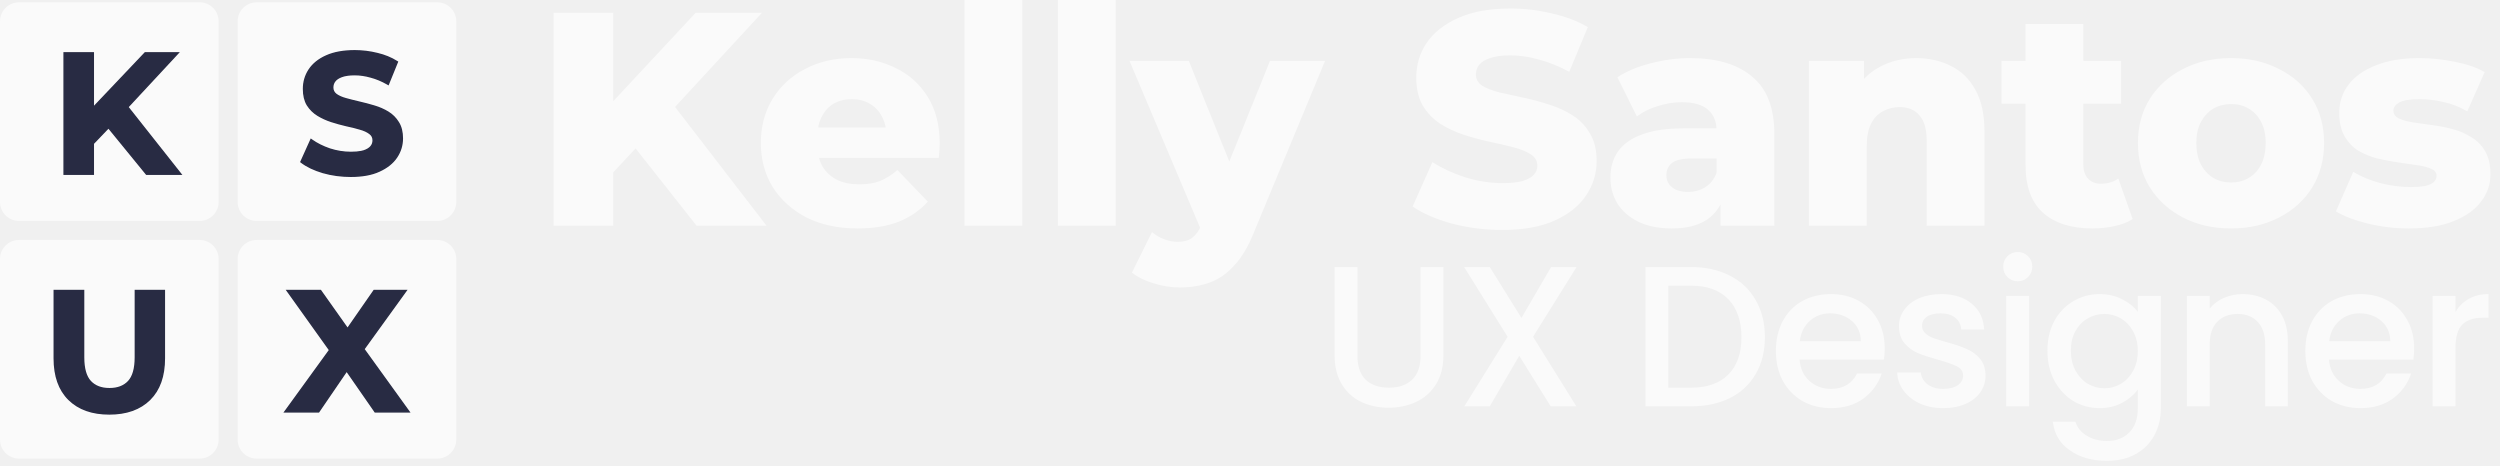
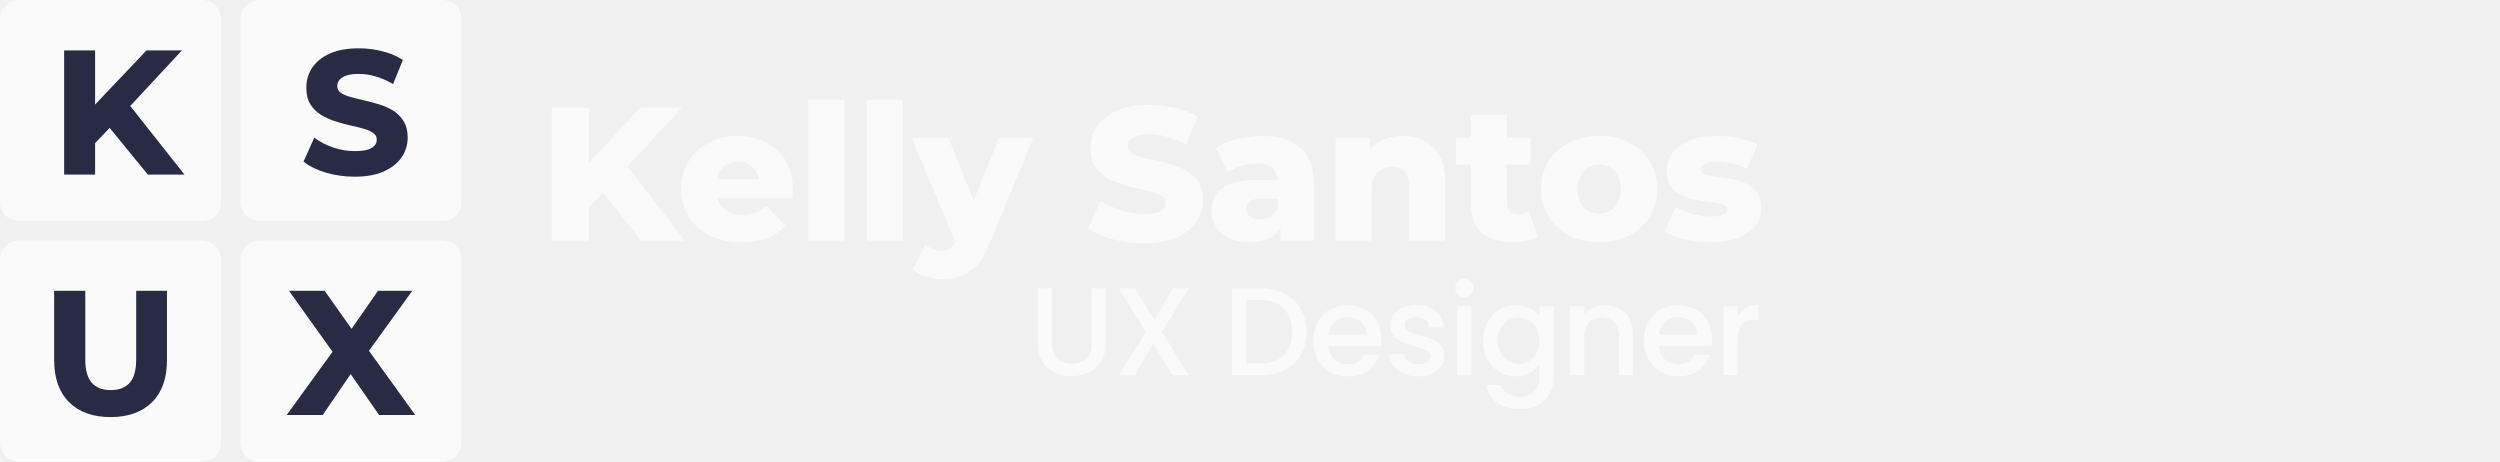
- <svg xmlns="http://www.w3.org/2000/svg" width="263" height="49" viewBox="0 0 263 49" fill="none">
-   <g clip-path="url(#clip0_3902_43)">
-     <path d="M21 0.244C22.105 0.244 23 1.139 23 2.244V21.244C23 22.349 22.105 23.244 21 23.244H2C0.895 23.244 2.06165e-06 22.349 0 21.244V2.244C0 1.139 0.895 0.244 2 0.244H21Z" fill="#FAFAFA" />
-     <path d="M9.81 5.563V11.321L15.251 5.588L15.275 5.563H18.736L18.609 5.699L13.439 11.262L18.92 18.194L19.023 18.325H15.416L15.392 18.295L11.413 13.422L9.81 15.096V18.325H6.751V5.563H9.81Z" fill="#282B43" stroke="#282B43" stroke-width="0.162" />
-     <path d="M46 0.244H27C25.895 0.244 25 1.139 25 2.244V21.244C25 22.349 25.895 23.244 27 23.244H46C47.105 23.244 48 22.349 48 21.244V2.244C48 1.139 47.105 0.244 46 0.244Z" fill="#FAFAFA" />
-     <path d="M37.326 5.348C38.125 5.348 38.912 5.444 39.687 5.638H39.686C40.461 5.82 41.147 6.1 41.743 6.477L41.8 6.512L41.775 6.574L40.875 8.788L40.841 8.872L40.761 8.827C40.178 8.495 39.597 8.251 39.017 8.097H39.015C38.433 7.931 37.865 7.848 37.309 7.848C36.75 7.848 36.298 7.914 35.95 8.041C35.599 8.17 35.357 8.336 35.214 8.534L35.212 8.536C35.068 8.725 34.995 8.948 34.995 9.208C34.995 9.506 35.114 9.746 35.358 9.935C35.611 10.12 35.95 10.273 36.376 10.391C36.807 10.511 37.28 10.63 37.795 10.75H37.794C38.324 10.871 38.849 11.009 39.366 11.165H39.365C39.899 11.323 40.386 11.536 40.824 11.804C41.267 12.074 41.623 12.431 41.894 12.873H41.895C42.181 13.321 42.32 13.883 42.32 14.554C42.32 15.278 42.118 15.941 41.713 16.542C41.307 17.145 40.7 17.627 39.898 17.991L39.898 17.992C39.105 18.359 38.102 18.54 36.895 18.54C35.88 18.54 34.906 18.407 33.975 18.141H33.974C33.044 17.863 32.29 17.505 31.716 17.066L31.666 17.027L31.692 16.969L32.682 14.773L32.722 14.685L32.801 14.741C33.333 15.119 33.962 15.434 34.687 15.684C35.423 15.921 36.166 16.04 36.913 16.04C37.342 16.04 37.704 16.01 38 15.95L38.276 15.881C38.626 15.764 38.874 15.609 39.029 15.421C39.185 15.232 39.263 15.015 39.263 14.77C39.263 14.459 39.142 14.219 38.9 14.042L38.898 14.041C38.644 13.845 38.306 13.687 37.881 13.569H37.879C37.45 13.438 36.972 13.318 36.446 13.21H36.444C35.926 13.09 35.402 12.945 34.872 12.777V12.776C34.351 12.606 33.87 12.388 33.433 12.12C32.99 11.85 32.628 11.493 32.346 11.051L32.345 11.05C32.071 10.602 31.937 10.034 31.937 9.352C31.937 8.617 32.133 7.947 32.526 7.346H32.526C32.932 6.731 33.532 6.248 34.323 5.895C35.129 5.529 36.131 5.348 37.326 5.348Z" fill="#282B43" stroke="#282B43" stroke-width="0.16" />
-     <path d="M21 25.244H2C0.895 25.244 0 26.139 0 27.244V46.244C0 47.349 0.895 48.244 2 48.244H21C22.105 48.244 23 47.349 23 46.244V27.244C23 26.139 22.105 25.244 21 25.244Z" fill="#FAFAFA" />
-     <path d="M8.789 30.564V37.592C8.789 38.785 9.035 39.623 9.506 40.129C9.98 40.637 10.646 40.896 11.517 40.896C12.388 40.896 13.055 40.638 13.529 40.129C14 39.623 14.245 38.785 14.245 37.592V30.564H17.285V37.7C17.285 39.562 16.777 41.008 15.749 42.023C14.723 43.037 13.302 43.541 11.499 43.541C9.696 43.541 8.276 43.037 7.249 42.023C6.222 41.008 5.713 39.562 5.713 37.7V30.564H8.789Z" fill="#282B43" stroke="#282B43" stroke-width="0.16" />
-     <path d="M46 25.244H27C25.895 25.244 25 26.139 25 27.244V46.244C25 47.349 25.895 48.244 27 48.244H46C47.105 48.244 48 47.349 48 46.244V27.244C48 26.139 47.105 25.244 46 25.244Z" fill="#FAFAFA" />
-     <path d="M33.716 30.564L33.74 30.598L36.563 34.584L39.333 30.598L39.358 30.564H42.724L42.632 30.691L38.271 36.728L42.938 43.197L43.03 43.324H39.465L39.442 43.29L36.47 39.006L33.543 43.29L33.52 43.324H29.972L30.065 43.197L34.684 36.828L30.298 30.691L30.207 30.564H33.716Z" fill="#282B43" stroke="#282B43" stroke-width="0.16" />
+ <svg xmlns="http://www.w3.org/2000/svg" width="260" height="48" viewBox="0 0 260 48" fill="none">
+   <g clip-path="url(#clip0_3910_77)">
+     <path d="M21 0C22.105 2.06161e-06 23 0.895 23 2V21C23 22.105 22.105 23 21 23H2C0.895 23 2.06165e-06 22.105 0 21V2C0 0.895 0.895 0 2 0H21Z" fill="#FAFAFA" />
+     <path d="M9.81 5.319V11.077L15.251 5.344L15.275 5.319H18.736L18.609 5.455L13.439 11.018L18.92 17.95L19.023 18.081H15.416L15.392 18.051L11.413 13.178L9.81 14.852V18.081H6.751V5.319H9.81Z" fill="#282B43" stroke="#282B43" stroke-width="0.162" />
+     <path d="M46 0H27C25.895 0 25 0.895 25 2V21C25 22.105 25.895 23 27 23H46C47.105 23 48 22.105 48 21V2C48 0.895 47.105 0 46 0Z" fill="#FAFAFA" />
+     <path d="M37.326 5.104C38.125 5.104 38.912 5.2 39.687 5.394H39.686C40.461 5.576 41.147 5.856 41.743 6.233L41.8 6.268L41.775 6.331L40.875 8.544L40.841 8.628L40.761 8.584C40.178 8.251 39.597 8.007 39.017 7.853H39.015C38.433 7.687 37.865 7.604 37.309 7.604C36.75 7.604 36.298 7.67 35.95 7.797C35.599 7.926 35.357 8.092 35.214 8.291L35.212 8.292C35.068 8.481 34.995 8.705 34.995 8.964C34.995 9.262 35.114 9.502 35.358 9.691C35.611 9.876 35.95 10.029 36.376 10.147C36.807 10.267 37.28 10.387 37.795 10.506H37.794C38.324 10.627 38.849 10.765 39.366 10.921H39.365C39.899 11.079 40.386 11.292 40.824 11.56C41.267 11.83 41.623 12.187 41.894 12.629H41.895C42.181 13.077 42.32 13.639 42.32 14.31C42.32 15.034 42.118 15.697 41.713 16.298C41.307 16.901 40.7 17.383 39.898 17.748L39.898 17.748C39.105 18.115 38.102 18.296 36.895 18.296C35.88 18.296 34.906 18.163 33.975 17.897H33.974C33.044 17.619 32.29 17.261 31.716 16.822L31.666 16.783L31.692 16.725L32.682 14.529L32.722 14.441L32.801 14.497C33.333 14.875 33.962 15.19 34.687 15.44C35.423 15.678 36.166 15.796 36.913 15.796C37.342 15.796 37.704 15.766 38 15.707L38.276 15.637C38.626 15.52 38.874 15.365 39.029 15.177C39.185 14.988 39.263 14.771 39.263 14.526C39.263 14.215 39.142 13.975 38.9 13.798L38.898 13.797C38.644 13.601 38.306 13.443 37.881 13.325H37.879C37.45 13.194 36.972 13.074 36.446 12.966H36.444C35.926 12.846 35.402 12.701 34.872 12.533V12.532C34.351 12.362 33.87 12.144 33.433 11.877C32.99 11.606 32.628 11.249 32.346 10.807L32.345 10.806C32.071 10.358 31.937 9.79 31.937 9.108C31.937 8.373 32.133 7.703 32.526 7.102H32.526C32.932 6.487 33.532 6.004 34.323 5.651C35.129 5.285 36.131 5.104 37.326 5.104Z" fill="#282B43" stroke="#282B43" stroke-width="0.16" />
+     <path d="M21 25H2C0.895 25 0 25.895 0 27V46C0 47.105 0.895 48 2 48H21C22.105 48 23 47.105 23 46V27C23 25.895 22.105 25 21 25Z" fill="#FAFAFA" />
+     <path d="M8.789 30.32V37.348C8.789 38.54 9.035 39.379 9.506 39.885C9.98 40.393 10.646 40.652 11.517 40.652C12.388 40.652 13.055 40.393 13.529 39.885C14 39.379 14.245 38.54 14.245 37.348V30.32H17.285V37.456C17.285 39.318 16.777 40.764 15.749 41.779C14.723 42.793 13.302 43.296 11.499 43.296C9.696 43.296 8.276 42.793 7.249 41.779C6.222 40.764 5.713 39.318 5.713 37.456V30.32H8.789Z" fill="#282B43" stroke="#282B43" stroke-width="0.16" />
+     <path d="M46 25H27C25.895 25 25 25.895 25 27V46C25 47.105 25.895 48 27 48H46C47.105 48 48 47.105 48 46V27C48 25.895 47.105 25 46 25Z" fill="#FAFAFA" />
+     <path d="M33.716 30.32L33.74 30.354L36.563 34.339L39.333 30.354L39.358 30.32H42.724L42.632 30.447L38.271 36.484L42.938 42.953L43.03 43.08H39.465L39.442 43.045L36.47 38.762L33.543 43.045L33.52 43.08H29.972L30.065 42.953L34.684 36.584L30.298 30.447L30.207 30.32H33.716Z" fill="#282B43" stroke="#282B43" stroke-width="0.16" />
  </g>
-   <path d="M63.904 18.784L63.552 11.68L73.184 1.344H80.16L70.56 11.744L67.04 15.424L63.904 18.784ZM58.24 23.744V1.344H64.512V23.744H58.24ZM73.28 23.744L65.984 14.496L70.112 10.08L80.64 23.744H73.28ZM90.217 24.032C88.169 24.032 86.377 23.648 84.841 22.88C83.326 22.091 82.142 21.024 81.289 19.68C80.457 18.315 80.041 16.768 80.041 15.04C80.041 13.312 80.446 11.776 81.257 10.432C82.089 9.067 83.23 8.011 84.681 7.264C86.131 6.496 87.763 6.112 89.577 6.112C91.283 6.112 92.841 6.464 94.249 7.168C95.657 7.851 96.777 8.864 97.609 10.208C98.441 11.552 98.857 13.184 98.857 15.104C98.857 15.317 98.846 15.563 98.825 15.84C98.803 16.117 98.782 16.373 98.761 16.608H85.033V13.408H95.529L93.225 14.304C93.246 13.515 93.097 12.832 92.777 12.256C92.478 11.68 92.051 11.232 91.497 10.912C90.963 10.592 90.334 10.432 89.609 10.432C88.883 10.432 88.243 10.592 87.689 10.912C87.155 11.232 86.739 11.691 86.441 12.288C86.142 12.864 85.993 13.547 85.993 14.336V15.264C85.993 16.117 86.163 16.853 86.505 17.472C86.867 18.091 87.379 18.571 88.041 18.912C88.702 19.232 89.491 19.392 90.409 19.392C91.262 19.392 91.987 19.275 92.585 19.04C93.203 18.784 93.811 18.4 94.409 17.888L97.609 21.216C96.777 22.133 95.753 22.837 94.537 23.328C93.321 23.797 91.881 24.032 90.217 24.032ZM101.461 23.744V1.71661e-05H107.541V23.744H101.461ZM111.294 23.744V1.71661e-05H117.374V23.744H111.294ZM124.103 30.24C123.186 30.24 122.258 30.091 121.319 29.792C120.402 29.515 119.655 29.141 119.079 28.672L121.191 24.416C121.554 24.736 121.97 24.981 122.439 25.152C122.93 25.344 123.41 25.44 123.879 25.44C124.54 25.44 125.063 25.291 125.447 24.992C125.831 24.693 126.162 24.224 126.439 23.584L127.239 21.568L127.719 20.96L133.607 6.4H139.399L131.911 24.448C131.314 25.941 130.62 27.104 129.831 27.936C129.063 28.789 128.199 29.387 127.239 29.728C126.3 30.069 125.255 30.24 124.103 30.24ZM126.471 24.48L118.823 6.4H125.063L130.695 20.416L126.471 24.48ZM158.047 24.192C156.212 24.192 154.441 23.968 152.735 23.52C151.049 23.051 149.673 22.453 148.607 21.728L150.687 17.056C151.689 17.696 152.841 18.229 154.143 18.656C155.465 19.061 156.777 19.264 158.079 19.264C158.953 19.264 159.657 19.189 160.191 19.04C160.724 18.869 161.108 18.656 161.343 18.4C161.599 18.123 161.727 17.803 161.727 17.44C161.727 16.928 161.492 16.523 161.023 16.224C160.553 15.925 159.945 15.68 159.199 15.488C158.452 15.296 157.62 15.104 156.703 14.912C155.807 14.72 154.9 14.475 153.983 14.176C153.087 13.877 152.265 13.493 151.519 13.024C150.772 12.533 150.164 11.904 149.695 11.136C149.225 10.347 148.991 9.355 148.991 8.16C148.991 6.816 149.353 5.6 150.079 4.512C150.825 3.424 151.935 2.549 153.407 1.888C154.879 1.227 156.713 0.896 158.911 0.896C160.383 0.896 161.823 1.067 163.231 1.408C164.66 1.728 165.929 2.208 167.039 2.848L165.087 7.552C164.02 6.976 162.964 6.549 161.919 6.272C160.873 5.973 159.86 5.824 158.879 5.824C158.004 5.824 157.3 5.92 156.767 6.112C156.233 6.283 155.849 6.517 155.615 6.816C155.38 7.115 155.263 7.456 155.263 7.84C155.263 8.331 155.487 8.725 155.935 9.024C156.404 9.301 157.012 9.536 157.759 9.728C158.527 9.899 159.359 10.08 160.255 10.272C161.172 10.464 162.079 10.709 162.975 11.008C163.892 11.285 164.724 11.669 165.471 12.16C166.217 12.629 166.815 13.259 167.263 14.048C167.732 14.816 167.967 15.787 167.967 16.96C167.967 18.261 167.593 19.467 166.847 20.576C166.121 21.664 165.023 22.539 163.551 23.2C162.1 23.861 160.265 24.192 158.047 24.192ZM180.999 23.744V20.512L180.583 19.712V13.76C180.583 12.8 180.284 12.064 179.687 11.552C179.111 11.019 178.183 10.752 176.903 10.752C176.071 10.752 175.228 10.891 174.375 11.168C173.522 11.424 172.796 11.787 172.199 12.256L170.151 8.128C171.132 7.488 172.306 6.997 173.671 6.656C175.058 6.293 176.434 6.112 177.799 6.112C180.615 6.112 182.791 6.763 184.327 8.064C185.884 9.344 186.663 11.36 186.663 14.112V23.744H180.999ZM175.879 24.032C174.492 24.032 173.319 23.797 172.359 23.328C171.399 22.859 170.663 22.219 170.151 21.408C169.66 20.597 169.415 19.691 169.415 18.688C169.415 17.621 169.682 16.704 170.215 15.936C170.77 15.147 171.612 14.549 172.743 14.144C173.874 13.717 175.335 13.504 177.127 13.504H181.223V16.672H177.959C176.978 16.672 176.284 16.832 175.879 17.152C175.495 17.472 175.303 17.899 175.303 18.432C175.303 18.965 175.506 19.392 175.911 19.712C176.316 20.032 176.871 20.192 177.575 20.192C178.236 20.192 178.834 20.032 179.367 19.712C179.922 19.371 180.327 18.859 180.583 18.176L181.415 20.416C181.095 21.611 180.466 22.517 179.527 23.136C178.61 23.733 177.394 24.032 175.879 24.032ZM190.302 23.744V6.4H196.094V11.328L194.974 9.888C195.636 8.629 196.542 7.691 197.694 7.072C198.846 6.432 200.148 6.112 201.598 6.112C202.942 6.112 204.158 6.389 205.246 6.944C206.334 7.477 207.188 8.309 207.806 9.44C208.446 10.571 208.766 12.032 208.766 13.824V23.744H202.686V14.816C202.686 13.579 202.43 12.683 201.918 12.128C201.428 11.552 200.734 11.264 199.838 11.264C199.198 11.264 198.612 11.413 198.078 11.712C197.545 11.989 197.129 12.427 196.83 13.024C196.532 13.621 196.382 14.4 196.382 15.36V23.744H190.302ZM220.129 24.032C217.91 24.032 216.182 23.488 214.945 22.4C213.708 21.291 213.089 19.627 213.089 17.408V2.528H219.169V17.344C219.169 17.963 219.34 18.453 219.681 18.816C220.022 19.157 220.46 19.328 220.993 19.328C221.718 19.328 222.337 19.147 222.849 18.784L224.353 23.04C223.841 23.381 223.212 23.627 222.465 23.776C221.718 23.947 220.94 24.032 220.129 24.032ZM210.561 10.912V6.4H223.137V10.912H210.561ZM234.703 24.032C232.805 24.032 231.119 23.648 229.647 22.88C228.175 22.112 227.013 21.056 226.159 19.712C225.327 18.347 224.911 16.789 224.911 15.04C224.911 13.291 225.327 11.744 226.159 10.4C227.013 9.056 228.175 8.011 229.647 7.264C231.119 6.496 232.805 6.112 234.703 6.112C236.602 6.112 238.287 6.496 239.759 7.264C241.253 8.011 242.415 9.056 243.247 10.4C244.079 11.744 244.495 13.291 244.495 15.04C244.495 16.789 244.079 18.347 243.247 19.712C242.415 21.056 241.253 22.112 239.759 22.88C238.287 23.648 236.602 24.032 234.703 24.032ZM234.703 19.2C235.407 19.2 236.026 19.04 236.559 18.72C237.114 18.4 237.551 17.931 237.871 17.312C238.191 16.672 238.351 15.915 238.351 15.04C238.351 14.165 238.191 13.429 237.871 12.832C237.551 12.213 237.114 11.744 236.559 11.424C236.026 11.104 235.407 10.944 234.703 10.944C234.021 10.944 233.402 11.104 232.847 11.424C232.314 11.744 231.877 12.213 231.535 12.832C231.215 13.429 231.055 14.165 231.055 15.04C231.055 15.915 231.215 16.672 231.535 17.312C231.877 17.931 232.314 18.4 232.847 18.72C233.402 19.04 234.021 19.2 234.703 19.2ZM253.417 24.032C251.945 24.032 250.505 23.861 249.097 23.52C247.711 23.179 246.591 22.752 245.737 22.24L247.561 18.08C248.372 18.571 249.321 18.965 250.409 19.264C251.497 19.541 252.564 19.68 253.609 19.68C254.633 19.68 255.337 19.573 255.721 19.36C256.127 19.147 256.329 18.859 256.329 18.496C256.329 18.155 256.137 17.909 255.753 17.76C255.391 17.589 254.9 17.461 254.281 17.376C253.684 17.291 253.023 17.195 252.297 17.088C251.572 16.981 250.836 16.843 250.089 16.672C249.364 16.48 248.692 16.203 248.073 15.84C247.476 15.456 246.996 14.944 246.633 14.304C246.271 13.664 246.089 12.853 246.089 11.872C246.089 10.763 246.409 9.781 247.049 8.928C247.711 8.053 248.671 7.371 249.929 6.88C251.188 6.368 252.724 6.112 254.537 6.112C255.753 6.112 256.98 6.24 258.217 6.496C259.476 6.731 260.532 7.093 261.385 7.584L259.561 11.712C258.708 11.221 257.855 10.891 257.001 10.72C256.148 10.528 255.337 10.432 254.569 10.432C253.545 10.432 252.82 10.549 252.393 10.784C251.988 11.019 251.785 11.307 251.785 11.648C251.785 11.989 251.967 12.256 252.329 12.448C252.692 12.619 253.172 12.757 253.769 12.864C254.388 12.949 255.06 13.045 255.785 13.152C256.511 13.237 257.236 13.376 257.961 13.568C258.708 13.76 259.38 14.048 259.977 14.432C260.596 14.795 261.087 15.296 261.449 15.936C261.812 16.555 261.993 17.355 261.993 18.336C261.993 19.403 261.663 20.363 261.001 21.216C260.361 22.069 259.401 22.752 258.121 23.264C256.863 23.776 255.295 24.032 253.417 24.032Z" fill="#FAFAFA" />
-   <path d="M142.803 28.093V37.432C142.803 38.542 143.091 39.378 143.667 39.94C144.258 40.502 145.073 40.784 146.113 40.784C147.167 40.784 147.982 40.502 148.558 39.94C149.148 39.378 149.443 38.542 149.443 37.432V28.093H151.846V37.39C151.846 38.584 151.586 39.596 151.067 40.425C150.547 41.254 149.851 41.873 148.98 42.28C148.108 42.688 147.146 42.892 146.092 42.892C145.038 42.892 144.075 42.688 143.204 42.28C142.346 41.873 141.665 41.254 141.159 40.425C140.653 39.596 140.4 38.584 140.4 37.39V28.093H142.803ZM161.278 35.429L165.832 42.744H163.133L159.824 37.432L156.725 42.744H154.048L158.601 35.429L154.027 28.093H156.725L160.056 33.448L163.175 28.093H165.853L161.278 35.429ZM177.888 28.093C179.448 28.093 180.811 28.396 181.977 29C183.158 29.59 184.064 30.447 184.697 31.572C185.343 32.682 185.666 33.982 185.666 35.471C185.666 36.961 185.343 38.254 184.697 39.35C184.064 40.446 183.158 41.289 181.977 41.88C180.811 42.456 179.448 42.744 177.888 42.744H173.103V28.093H177.888ZM177.888 40.784C179.602 40.784 180.916 40.32 181.83 39.392C182.743 38.465 183.2 37.158 183.2 35.471C183.2 33.771 182.743 32.443 181.83 31.487C180.916 30.532 179.602 30.054 177.888 30.054H175.506V40.784H177.888ZM198.272 36.652C198.272 37.088 198.244 37.481 198.187 37.832H189.313C189.383 38.76 189.727 39.505 190.346 40.067C190.964 40.629 191.723 40.91 192.622 40.91C193.915 40.91 194.829 40.369 195.363 39.287H197.956C197.604 40.355 196.965 41.233 196.037 41.922C195.124 42.596 193.985 42.934 192.622 42.934C191.512 42.934 190.514 42.688 189.629 42.196C188.758 41.69 188.069 40.987 187.563 40.088C187.071 39.175 186.825 38.12 186.825 36.926C186.825 35.731 187.064 34.684 187.542 33.785C188.034 32.872 188.715 32.169 189.587 31.677C190.472 31.185 191.484 30.939 192.622 30.939C193.718 30.939 194.695 31.178 195.552 31.656C196.41 32.134 197.077 32.808 197.555 33.68C198.033 34.537 198.272 35.528 198.272 36.652ZM195.763 35.893C195.749 35.008 195.433 34.298 194.815 33.764C194.196 33.23 193.43 32.963 192.517 32.963C191.688 32.963 190.978 33.23 190.388 33.764C189.798 34.284 189.446 34.994 189.334 35.893H195.763ZM204.431 42.934C203.518 42.934 202.695 42.772 201.965 42.449C201.248 42.112 200.679 41.662 200.257 41.1C199.836 40.524 199.611 39.884 199.583 39.181H202.07C202.112 39.673 202.344 40.088 202.766 40.425C203.201 40.748 203.742 40.91 204.389 40.91C205.063 40.91 205.583 40.784 205.949 40.531C206.328 40.264 206.518 39.926 206.518 39.519C206.518 39.083 206.307 38.76 205.886 38.549C205.478 38.338 204.825 38.106 203.925 37.853C203.054 37.615 202.344 37.383 201.796 37.158C201.248 36.933 200.77 36.589 200.363 36.125C199.969 35.661 199.772 35.05 199.772 34.291C199.772 33.673 199.955 33.111 200.32 32.605C200.686 32.085 201.206 31.677 201.88 31.382C202.569 31.087 203.356 30.939 204.241 30.939C205.562 30.939 206.623 31.276 207.424 31.951C208.239 32.612 208.675 33.518 208.731 34.67H206.328C206.286 34.15 206.075 33.736 205.696 33.427C205.316 33.117 204.803 32.963 204.157 32.963C203.525 32.963 203.04 33.082 202.702 33.321C202.365 33.56 202.197 33.876 202.197 34.27C202.197 34.579 202.309 34.839 202.534 35.05C202.759 35.261 203.033 35.429 203.356 35.556C203.679 35.668 204.157 35.816 204.789 35.998C205.633 36.223 206.321 36.455 206.855 36.694C207.403 36.919 207.874 37.256 208.268 37.706C208.661 38.156 208.865 38.753 208.879 39.498C208.879 40.158 208.696 40.748 208.331 41.268C207.965 41.788 207.445 42.196 206.771 42.491C206.11 42.786 205.33 42.934 204.431 42.934ZM212.277 29.59C211.841 29.59 211.476 29.442 211.18 29.147C210.885 28.852 210.738 28.487 210.738 28.051C210.738 27.616 210.885 27.25 211.18 26.955C211.476 26.66 211.841 26.512 212.277 26.512C212.698 26.512 213.057 26.66 213.352 26.955C213.647 27.25 213.794 27.616 213.794 28.051C213.794 28.487 213.647 28.852 213.352 29.147C213.057 29.442 212.698 29.59 212.277 29.59ZM213.457 31.129V42.744H211.054V31.129H213.457ZM220.87 30.939C221.77 30.939 222.564 31.122 223.252 31.487C223.955 31.839 224.503 32.281 224.897 32.815V31.129H227.321V42.934C227.321 44.002 227.096 44.95 226.646 45.779C226.197 46.623 225.543 47.283 224.686 47.761C223.843 48.239 222.831 48.478 221.65 48.478C220.076 48.478 218.769 48.105 217.729 47.361C216.689 46.63 216.099 45.632 215.959 44.367H218.341C218.523 44.971 218.91 45.456 219.5 45.822C220.104 46.201 220.821 46.391 221.65 46.391C222.62 46.391 223.4 46.096 223.99 45.505C224.594 44.915 224.897 44.058 224.897 42.934V40.994C224.489 41.542 223.934 42.006 223.231 42.386C222.543 42.751 221.756 42.934 220.87 42.934C219.858 42.934 218.931 42.681 218.088 42.175C217.259 41.655 216.598 40.938 216.106 40.025C215.628 39.097 215.389 38.05 215.389 36.884C215.389 35.717 215.628 34.684 216.106 33.785C216.598 32.886 217.259 32.19 218.088 31.698C218.931 31.192 219.858 30.939 220.87 30.939ZM224.897 36.926C224.897 36.125 224.728 35.429 224.391 34.839C224.067 34.249 223.639 33.799 223.105 33.49C222.571 33.181 221.995 33.026 221.376 33.026C220.758 33.026 220.182 33.181 219.648 33.49C219.114 33.785 218.678 34.228 218.341 34.818C218.017 35.394 217.856 36.083 217.856 36.884C217.856 37.685 218.017 38.388 218.341 38.992C218.678 39.596 219.114 40.06 219.648 40.383C220.196 40.692 220.772 40.847 221.376 40.847C221.995 40.847 222.571 40.692 223.105 40.383C223.639 40.074 224.067 39.624 224.391 39.034C224.728 38.43 224.897 37.727 224.897 36.926ZM235.916 30.939C236.829 30.939 237.644 31.129 238.361 31.508C239.092 31.888 239.661 32.45 240.069 33.195C240.476 33.94 240.68 34.839 240.68 35.893V42.744H238.298V36.251C238.298 35.211 238.038 34.417 237.518 33.869C236.998 33.307 236.288 33.026 235.389 33.026C234.489 33.026 233.773 33.307 233.239 33.869C232.719 34.417 232.459 35.211 232.459 36.251V42.744H230.056V31.129H232.459V32.457C232.852 31.979 233.351 31.607 233.955 31.34C234.574 31.073 235.227 30.939 235.916 30.939ZM253.969 36.652C253.969 37.088 253.941 37.481 253.885 37.832H245.01C245.08 38.76 245.425 39.505 246.043 40.067C246.661 40.629 247.42 40.91 248.32 40.91C249.612 40.91 250.526 40.369 251.06 39.287H253.653C253.301 40.355 252.662 41.233 251.735 41.922C250.821 42.596 249.683 42.934 248.32 42.934C247.209 42.934 246.212 42.688 245.326 42.196C244.455 41.69 243.766 40.987 243.26 40.088C242.769 39.175 242.523 38.12 242.523 36.926C242.523 35.731 242.761 34.684 243.239 33.785C243.731 32.872 244.413 32.169 245.284 31.677C246.169 31.185 247.181 30.939 248.32 30.939C249.416 30.939 250.392 31.178 251.25 31.656C252.107 32.134 252.774 32.808 253.252 33.68C253.73 34.537 253.969 35.528 253.969 36.652ZM251.46 35.893C251.446 35.008 251.13 34.298 250.512 33.764C249.894 33.23 249.128 32.963 248.214 32.963C247.385 32.963 246.675 33.23 246.085 33.764C245.495 34.284 245.144 34.994 245.031 35.893H251.46ZM258.315 32.815C258.667 32.225 259.131 31.768 259.707 31.445C260.297 31.108 260.993 30.939 261.794 30.939V33.427H261.182C260.241 33.427 259.524 33.666 259.032 34.143C258.554 34.621 258.315 35.45 258.315 36.631V42.744H255.912V31.129H258.315V32.815Z" fill="#FAFAFA" />
+   <path d="M60.879 21.96L60.662 17.575L66.607 11.194H70.914L64.988 17.614L62.815 19.886L60.879 21.96ZM57.383 25.021V11.194H61.254V25.021H57.383ZM66.667 25.021L62.163 19.313L64.711 16.587L71.21 25.021H66.667ZM77.121 25.199C75.857 25.199 74.751 24.962 73.803 24.488C72.868 24.001 72.137 23.343 71.61 22.513C71.097 21.67 70.84 20.715 70.84 19.649C70.84 18.582 71.09 17.634 71.591 16.804C72.104 15.961 72.809 15.309 73.704 14.849C74.6 14.375 75.607 14.137 76.726 14.137C77.78 14.137 78.741 14.355 79.61 14.789C80.479 15.211 81.171 15.836 81.684 16.666C82.198 17.496 82.455 18.503 82.455 19.688C82.455 19.82 82.448 19.971 82.435 20.142C82.422 20.314 82.409 20.472 82.395 20.616H73.921V18.641H80.4L78.978 19.194C78.991 18.707 78.899 18.286 78.702 17.93C78.517 17.575 78.254 17.298 77.912 17.101C77.582 16.903 77.194 16.804 76.746 16.804C76.298 16.804 75.903 16.903 75.561 17.101C75.232 17.298 74.975 17.581 74.79 17.95C74.606 18.305 74.514 18.727 74.514 19.214V19.787C74.514 20.314 74.619 20.768 74.83 21.15C75.054 21.532 75.37 21.828 75.778 22.039C76.186 22.236 76.674 22.335 77.24 22.335C77.767 22.335 78.214 22.263 78.583 22.118C78.965 21.96 79.34 21.723 79.709 21.407L81.684 23.461C81.171 24.027 80.539 24.462 79.788 24.765C79.037 25.054 78.148 25.199 77.121 25.199ZM84.063 25.021V10.365H87.816V25.021H84.063ZM90.132 25.021V10.365H93.885V25.021H90.132ZM98.039 29.031C97.473 29.031 96.9 28.939 96.32 28.755C95.754 28.584 95.293 28.353 94.938 28.064L96.241 25.436C96.465 25.634 96.722 25.785 97.012 25.891C97.315 26.009 97.611 26.068 97.901 26.068C98.309 26.068 98.632 25.976 98.869 25.792C99.106 25.608 99.31 25.318 99.481 24.923L99.975 23.678L100.271 23.303L103.906 14.315H107.481L102.859 25.456C102.49 26.378 102.062 27.096 101.575 27.609C101.101 28.136 100.567 28.505 99.975 28.715C99.395 28.926 98.75 29.031 98.039 29.031ZM99.501 25.476L94.78 14.315H98.632L102.108 22.967L99.501 25.476ZM118.992 25.298C117.859 25.298 116.766 25.16 115.713 24.883C114.672 24.593 113.823 24.225 113.165 23.777L114.449 20.893C115.067 21.288 115.779 21.617 116.582 21.881C117.398 22.131 118.208 22.256 119.011 22.256C119.551 22.256 119.986 22.21 120.315 22.118C120.644 22.012 120.881 21.881 121.026 21.723C121.184 21.552 121.263 21.354 121.263 21.13C121.263 20.814 121.118 20.564 120.829 20.38C120.539 20.195 120.164 20.044 119.703 19.925C119.242 19.807 118.728 19.688 118.162 19.57C117.609 19.451 117.049 19.3 116.483 19.115C115.93 18.931 115.423 18.694 114.962 18.404C114.501 18.101 114.126 17.713 113.836 17.239C113.546 16.752 113.402 16.139 113.402 15.402C113.402 14.572 113.625 13.822 114.073 13.15C114.534 12.478 115.219 11.938 116.128 11.53C117.036 11.122 118.169 10.918 119.525 10.918C120.434 10.918 121.323 11.023 122.192 11.234C123.074 11.431 123.858 11.728 124.542 12.123L123.337 15.026C122.679 14.671 122.027 14.408 121.382 14.236C120.737 14.052 120.111 13.96 119.505 13.96C118.965 13.96 118.531 14.019 118.202 14.137C117.872 14.243 117.635 14.388 117.49 14.572C117.346 14.757 117.273 14.967 117.273 15.204C117.273 15.507 117.411 15.751 117.688 15.935C117.978 16.106 118.353 16.251 118.814 16.37C119.288 16.475 119.802 16.587 120.355 16.705C120.921 16.824 121.481 16.975 122.034 17.16C122.6 17.331 123.114 17.568 123.574 17.871C124.035 18.161 124.404 18.549 124.681 19.036C124.97 19.51 125.115 20.11 125.115 20.834C125.115 21.637 124.885 22.381 124.424 23.066C123.976 23.738 123.298 24.277 122.389 24.686C121.494 25.094 120.361 25.298 118.992 25.298ZM133.16 25.021V23.026L132.903 22.533V18.858C132.903 18.266 132.719 17.812 132.35 17.496C131.994 17.166 131.422 17.002 130.631 17.002C130.118 17.002 129.598 17.087 129.071 17.259C128.544 17.416 128.096 17.64 127.728 17.93L126.464 15.382C127.069 14.987 127.794 14.684 128.636 14.473C129.492 14.249 130.342 14.137 131.185 14.137C132.923 14.137 134.266 14.539 135.214 15.342C136.175 16.133 136.656 17.377 136.656 19.076V25.021H133.16ZM129.999 25.199C129.143 25.199 128.419 25.054 127.827 24.765C127.234 24.475 126.78 24.08 126.464 23.579C126.161 23.079 126.009 22.519 126.009 21.901C126.009 21.242 126.174 20.676 126.503 20.202C126.845 19.715 127.366 19.346 128.064 19.096C128.761 18.832 129.664 18.701 130.77 18.701H133.298V20.656H131.283C130.678 20.656 130.25 20.755 129.999 20.952C129.762 21.15 129.644 21.413 129.644 21.742C129.644 22.072 129.769 22.335 130.019 22.533C130.269 22.73 130.612 22.829 131.046 22.829C131.454 22.829 131.823 22.73 132.152 22.533C132.495 22.322 132.745 22.006 132.903 21.584L133.417 22.967C133.219 23.705 132.831 24.264 132.251 24.646C131.685 25.015 130.934 25.199 129.999 25.199ZM138.903 25.021V14.315H142.478V17.357L141.787 16.468C142.195 15.691 142.755 15.112 143.466 14.73C144.177 14.335 144.98 14.137 145.875 14.137C146.705 14.137 147.456 14.309 148.127 14.651C148.799 14.98 149.326 15.494 149.708 16.192C150.103 16.89 150.3 17.792 150.3 18.898V25.021H146.547V19.51C146.547 18.747 146.389 18.194 146.073 17.851C145.77 17.496 145.342 17.318 144.789 17.318C144.394 17.318 144.032 17.41 143.703 17.594C143.373 17.765 143.117 18.035 142.932 18.404C142.748 18.773 142.656 19.254 142.656 19.846V25.021H138.903ZM157.314 25.199C155.945 25.199 154.878 24.863 154.114 24.192C153.351 23.507 152.969 22.48 152.969 21.11V11.925H156.722V21.071C156.722 21.453 156.827 21.756 157.038 21.98C157.248 22.19 157.518 22.296 157.848 22.296C158.295 22.296 158.677 22.184 158.993 21.96L159.922 24.587C159.606 24.798 159.217 24.949 158.756 25.041C158.295 25.147 157.815 25.199 157.314 25.199ZM151.408 17.101V14.315H159.171V17.101H151.408ZM166.311 25.199C165.139 25.199 164.098 24.962 163.19 24.488C162.281 24.014 161.563 23.362 161.037 22.533C160.523 21.69 160.266 20.729 160.266 19.649C160.266 18.569 160.523 17.614 161.037 16.784C161.563 15.955 162.281 15.309 163.19 14.849C164.098 14.375 165.139 14.137 166.311 14.137C167.483 14.137 168.523 14.375 169.432 14.849C170.353 15.309 171.071 15.955 171.585 16.784C172.098 17.614 172.355 18.569 172.355 19.649C172.355 20.729 172.098 21.69 171.585 22.533C171.071 23.362 170.353 24.014 169.432 24.488C168.523 24.962 167.483 25.199 166.311 25.199ZM166.311 22.216C166.745 22.216 167.127 22.118 167.456 21.92C167.799 21.723 168.069 21.433 168.266 21.051C168.464 20.656 168.563 20.189 168.563 19.649C168.563 19.109 168.464 18.654 168.266 18.286C168.069 17.904 167.799 17.614 167.456 17.416C167.127 17.219 166.745 17.12 166.311 17.12C165.889 17.12 165.507 17.219 165.165 17.416C164.836 17.614 164.566 17.904 164.355 18.286C164.158 18.654 164.059 19.109 164.059 19.649C164.059 20.189 164.158 20.656 164.355 21.051C164.566 21.433 164.836 21.723 165.165 21.92C165.507 22.118 165.889 22.216 166.311 22.216ZM177.863 25.199C176.954 25.199 176.065 25.094 175.196 24.883C174.34 24.672 173.649 24.409 173.122 24.093L174.248 21.525C174.748 21.828 175.334 22.072 176.006 22.256C176.677 22.427 177.336 22.513 177.981 22.513C178.613 22.513 179.048 22.447 179.285 22.315C179.535 22.184 179.66 22.006 179.66 21.782C179.66 21.571 179.542 21.42 179.305 21.328C179.081 21.222 178.778 21.143 178.396 21.091C178.027 21.038 177.619 20.979 177.171 20.913C176.723 20.847 176.269 20.761 175.808 20.656C175.361 20.538 174.946 20.366 174.564 20.142C174.195 19.905 173.899 19.589 173.675 19.194C173.451 18.799 173.339 18.299 173.339 17.693C173.339 17.008 173.537 16.403 173.932 15.876C174.34 15.336 174.933 14.915 175.709 14.612C176.486 14.296 177.435 14.137 178.554 14.137C179.305 14.137 180.062 14.216 180.826 14.375C181.602 14.519 182.254 14.743 182.781 15.046L181.655 17.594C181.128 17.291 180.602 17.087 180.075 16.982C179.548 16.863 179.048 16.804 178.574 16.804C177.942 16.804 177.494 16.877 177.23 17.021C176.98 17.166 176.855 17.344 176.855 17.555C176.855 17.765 176.967 17.93 177.191 18.049C177.415 18.154 177.711 18.24 178.08 18.305C178.462 18.358 178.877 18.417 179.324 18.483C179.772 18.536 180.22 18.622 180.668 18.74C181.128 18.858 181.543 19.036 181.912 19.273C182.294 19.497 182.597 19.807 182.821 20.202C183.044 20.584 183.156 21.078 183.156 21.683C183.156 22.342 182.952 22.934 182.544 23.461C182.149 23.988 181.556 24.409 180.766 24.725C179.989 25.041 179.021 25.199 177.863 25.199Z" fill="#FAFAFA" />
+   <path d="M109.422 29.978V35.742C109.422 36.428 109.6 36.944 109.955 37.291C110.32 37.638 110.823 37.811 111.465 37.811C112.115 37.811 112.618 37.638 112.974 37.291C113.338 36.944 113.521 36.428 113.521 35.742V29.978H115.004V35.716C115.004 36.454 114.844 37.078 114.523 37.59C114.202 38.102 113.772 38.484 113.234 38.735C112.696 38.987 112.102 39.113 111.452 39.113C110.801 39.113 110.207 38.987 109.669 38.735C109.14 38.484 108.719 38.102 108.407 37.59C108.094 37.078 107.938 36.454 107.938 35.716V29.978H109.422ZM120.826 34.506L123.637 39.022H121.971L119.928 35.742L118.015 39.022H116.363L119.174 34.506L116.35 29.978H118.015L120.071 33.283L121.997 29.978H123.65L120.826 34.506ZM131.079 29.978C132.042 29.978 132.883 30.164 133.603 30.537C134.332 30.902 134.891 31.431 135.282 32.125C135.681 32.81 135.88 33.613 135.88 34.532C135.88 35.452 135.681 36.25 135.282 36.926C134.891 37.603 134.332 38.124 133.603 38.488C132.883 38.844 132.042 39.022 131.079 39.022H128.125V29.978H131.079ZM131.079 37.811C132.137 37.811 132.948 37.525 133.512 36.953C134.076 36.38 134.358 35.573 134.358 34.532C134.358 33.483 134.076 32.663 133.512 32.073C132.948 31.483 132.137 31.188 131.079 31.188H129.608V37.811H131.079ZM143.662 35.261C143.662 35.53 143.644 35.773 143.609 35.99H138.131C138.175 36.562 138.387 37.022 138.769 37.369C139.151 37.716 139.619 37.889 140.174 37.889C140.972 37.889 141.536 37.555 141.866 36.888H143.466C143.249 37.547 142.855 38.089 142.282 38.514C141.718 38.93 141.016 39.139 140.174 39.139C139.489 39.139 138.873 38.987 138.326 38.683C137.789 38.371 137.364 37.937 137.051 37.382C136.748 36.818 136.596 36.167 136.596 35.43C136.596 34.693 136.743 34.046 137.038 33.491C137.342 32.927 137.763 32.494 138.3 32.19C138.847 31.886 139.472 31.735 140.174 31.735C140.851 31.735 141.454 31.882 141.983 32.177C142.512 32.472 142.924 32.888 143.219 33.426C143.514 33.955 143.662 34.567 143.662 35.261ZM142.113 34.792C142.104 34.246 141.909 33.808 141.528 33.478C141.146 33.149 140.673 32.984 140.109 32.984C139.597 32.984 139.159 33.149 138.795 33.478C138.431 33.799 138.214 34.237 138.144 34.792H142.113ZM147.464 39.139C146.9 39.139 146.392 39.039 145.941 38.839C145.499 38.631 145.147 38.353 144.887 38.007C144.627 37.651 144.488 37.256 144.471 36.822H146.006C146.032 37.126 146.175 37.382 146.436 37.59C146.705 37.79 147.039 37.889 147.438 37.889C147.854 37.889 148.175 37.811 148.4 37.655C148.635 37.49 148.752 37.282 148.752 37.031C148.752 36.762 148.622 36.562 148.361 36.432C148.11 36.302 147.706 36.159 147.151 36.003C146.613 35.855 146.175 35.712 145.837 35.573C145.499 35.434 145.204 35.222 144.952 34.936C144.709 34.649 144.588 34.272 144.588 33.803C144.588 33.422 144.701 33.075 144.926 32.763C145.152 32.442 145.473 32.19 145.889 32.008C146.314 31.826 146.8 31.735 147.346 31.735C148.162 31.735 148.817 31.943 149.311 32.359C149.814 32.767 150.083 33.326 150.118 34.038H148.635C148.609 33.717 148.479 33.461 148.244 33.27C148.01 33.079 147.693 32.984 147.294 32.984C146.904 32.984 146.605 33.057 146.397 33.205C146.188 33.352 146.084 33.548 146.084 33.791C146.084 33.981 146.154 34.142 146.292 34.272C146.431 34.402 146.6 34.506 146.8 34.584C146.999 34.654 147.294 34.745 147.685 34.858C148.205 34.996 148.63 35.139 148.96 35.287C149.298 35.426 149.589 35.634 149.832 35.911C150.075 36.189 150.201 36.558 150.209 37.018C150.209 37.425 150.096 37.79 149.871 38.111C149.645 38.432 149.324 38.683 148.908 38.865C148.5 39.047 148.019 39.139 147.464 39.139ZM152.307 30.902C152.038 30.902 151.812 30.811 151.63 30.628C151.448 30.446 151.357 30.221 151.357 29.952C151.357 29.683 151.448 29.457 151.63 29.275C151.812 29.093 152.038 29.002 152.307 29.002C152.567 29.002 152.788 29.093 152.97 29.275C153.152 29.457 153.243 29.683 153.243 29.952C153.243 30.221 153.152 30.446 152.97 30.628C152.788 30.811 152.567 30.902 152.307 30.902ZM153.035 31.852V39.022H151.552V31.852H153.035ZM157.611 31.735C158.166 31.735 158.657 31.847 159.082 32.073C159.515 32.29 159.854 32.563 160.097 32.893V31.852H161.593V39.139C161.593 39.798 161.454 40.383 161.177 40.895C160.899 41.416 160.496 41.824 159.967 42.118C159.446 42.413 158.821 42.561 158.093 42.561C157.121 42.561 156.314 42.331 155.672 41.871C155.031 41.42 154.666 40.804 154.579 40.023H156.05C156.163 40.397 156.401 40.696 156.765 40.921C157.139 41.156 157.581 41.273 158.093 41.273C158.691 41.273 159.173 41.09 159.537 40.726C159.91 40.362 160.097 39.833 160.097 39.139V37.941C159.845 38.28 159.502 38.566 159.069 38.8C158.644 39.026 158.158 39.139 157.611 39.139C156.987 39.139 156.414 38.982 155.894 38.67C155.382 38.349 154.974 37.907 154.67 37.343C154.376 36.77 154.228 36.124 154.228 35.404C154.228 34.684 154.376 34.046 154.67 33.491C154.974 32.936 155.382 32.507 155.894 32.203C156.414 31.891 156.987 31.735 157.611 31.735ZM160.097 35.43C160.097 34.936 159.993 34.506 159.784 34.142C159.585 33.778 159.32 33.5 158.991 33.309C158.661 33.118 158.305 33.023 157.924 33.023C157.542 33.023 157.186 33.118 156.857 33.309C156.527 33.491 156.258 33.764 156.05 34.129C155.85 34.484 155.751 34.91 155.751 35.404C155.751 35.898 155.85 36.332 156.05 36.705C156.258 37.078 156.527 37.365 156.857 37.564C157.195 37.755 157.551 37.85 157.924 37.85C158.305 37.85 158.661 37.755 158.991 37.564C159.32 37.373 159.585 37.096 159.784 36.731C159.993 36.358 160.097 35.925 160.097 35.43ZM166.899 31.735C167.463 31.735 167.966 31.852 168.408 32.086C168.859 32.32 169.211 32.667 169.462 33.127C169.714 33.587 169.839 34.142 169.839 34.792V39.022H168.369V35.014C168.369 34.372 168.209 33.882 167.888 33.543C167.567 33.196 167.129 33.023 166.573 33.023C166.018 33.023 165.576 33.196 165.246 33.543C164.925 33.882 164.765 34.372 164.765 35.014V39.022H163.281V31.852H164.765V32.672C165.008 32.377 165.315 32.147 165.688 31.982C166.07 31.817 166.474 31.735 166.899 31.735ZM178.043 35.261C178.043 35.53 178.025 35.773 177.991 35.99H172.512C172.556 36.562 172.768 37.022 173.15 37.369C173.532 37.716 174 37.889 174.555 37.889C175.353 37.889 175.917 37.555 176.247 36.888H177.847C177.631 37.547 177.236 38.089 176.663 38.514C176.099 38.93 175.397 39.139 174.555 39.139C173.87 39.139 173.254 38.987 172.708 38.683C172.17 38.371 171.745 37.937 171.432 37.382C171.129 36.818 170.977 36.167 170.977 35.43C170.977 34.693 171.124 34.046 171.419 33.491C171.723 32.927 172.144 32.494 172.682 32.19C173.228 31.886 173.853 31.735 174.555 31.735C175.232 31.735 175.835 31.882 176.364 32.177C176.893 32.472 177.305 32.888 177.6 33.426C177.895 33.955 178.043 34.567 178.043 35.261ZM176.494 34.792C176.485 34.246 176.29 33.808 175.909 33.478C175.527 33.149 175.054 32.984 174.49 32.984C173.978 32.984 173.54 33.149 173.176 33.478C172.812 33.799 172.595 34.237 172.525 34.792H176.494ZM180.726 32.893C180.942 32.528 181.229 32.246 181.584 32.047C181.949 31.839 182.378 31.735 182.873 31.735V33.27H182.495C181.914 33.27 181.472 33.417 181.168 33.712C180.873 34.007 180.726 34.519 180.726 35.248V39.022H179.242V31.852H180.726V32.893Z" fill="#FAFAFA" />
  <defs>
-     <clipPath id="clip0_3902_43">
-       <rect width="48" height="48" fill="white" transform="translate(0 0.244019)" />
+     <clipPath id="clip0_3910_77">
+       <rect width="48" height="48" fill="white" />
    </clipPath>
  </defs>
</svg>
